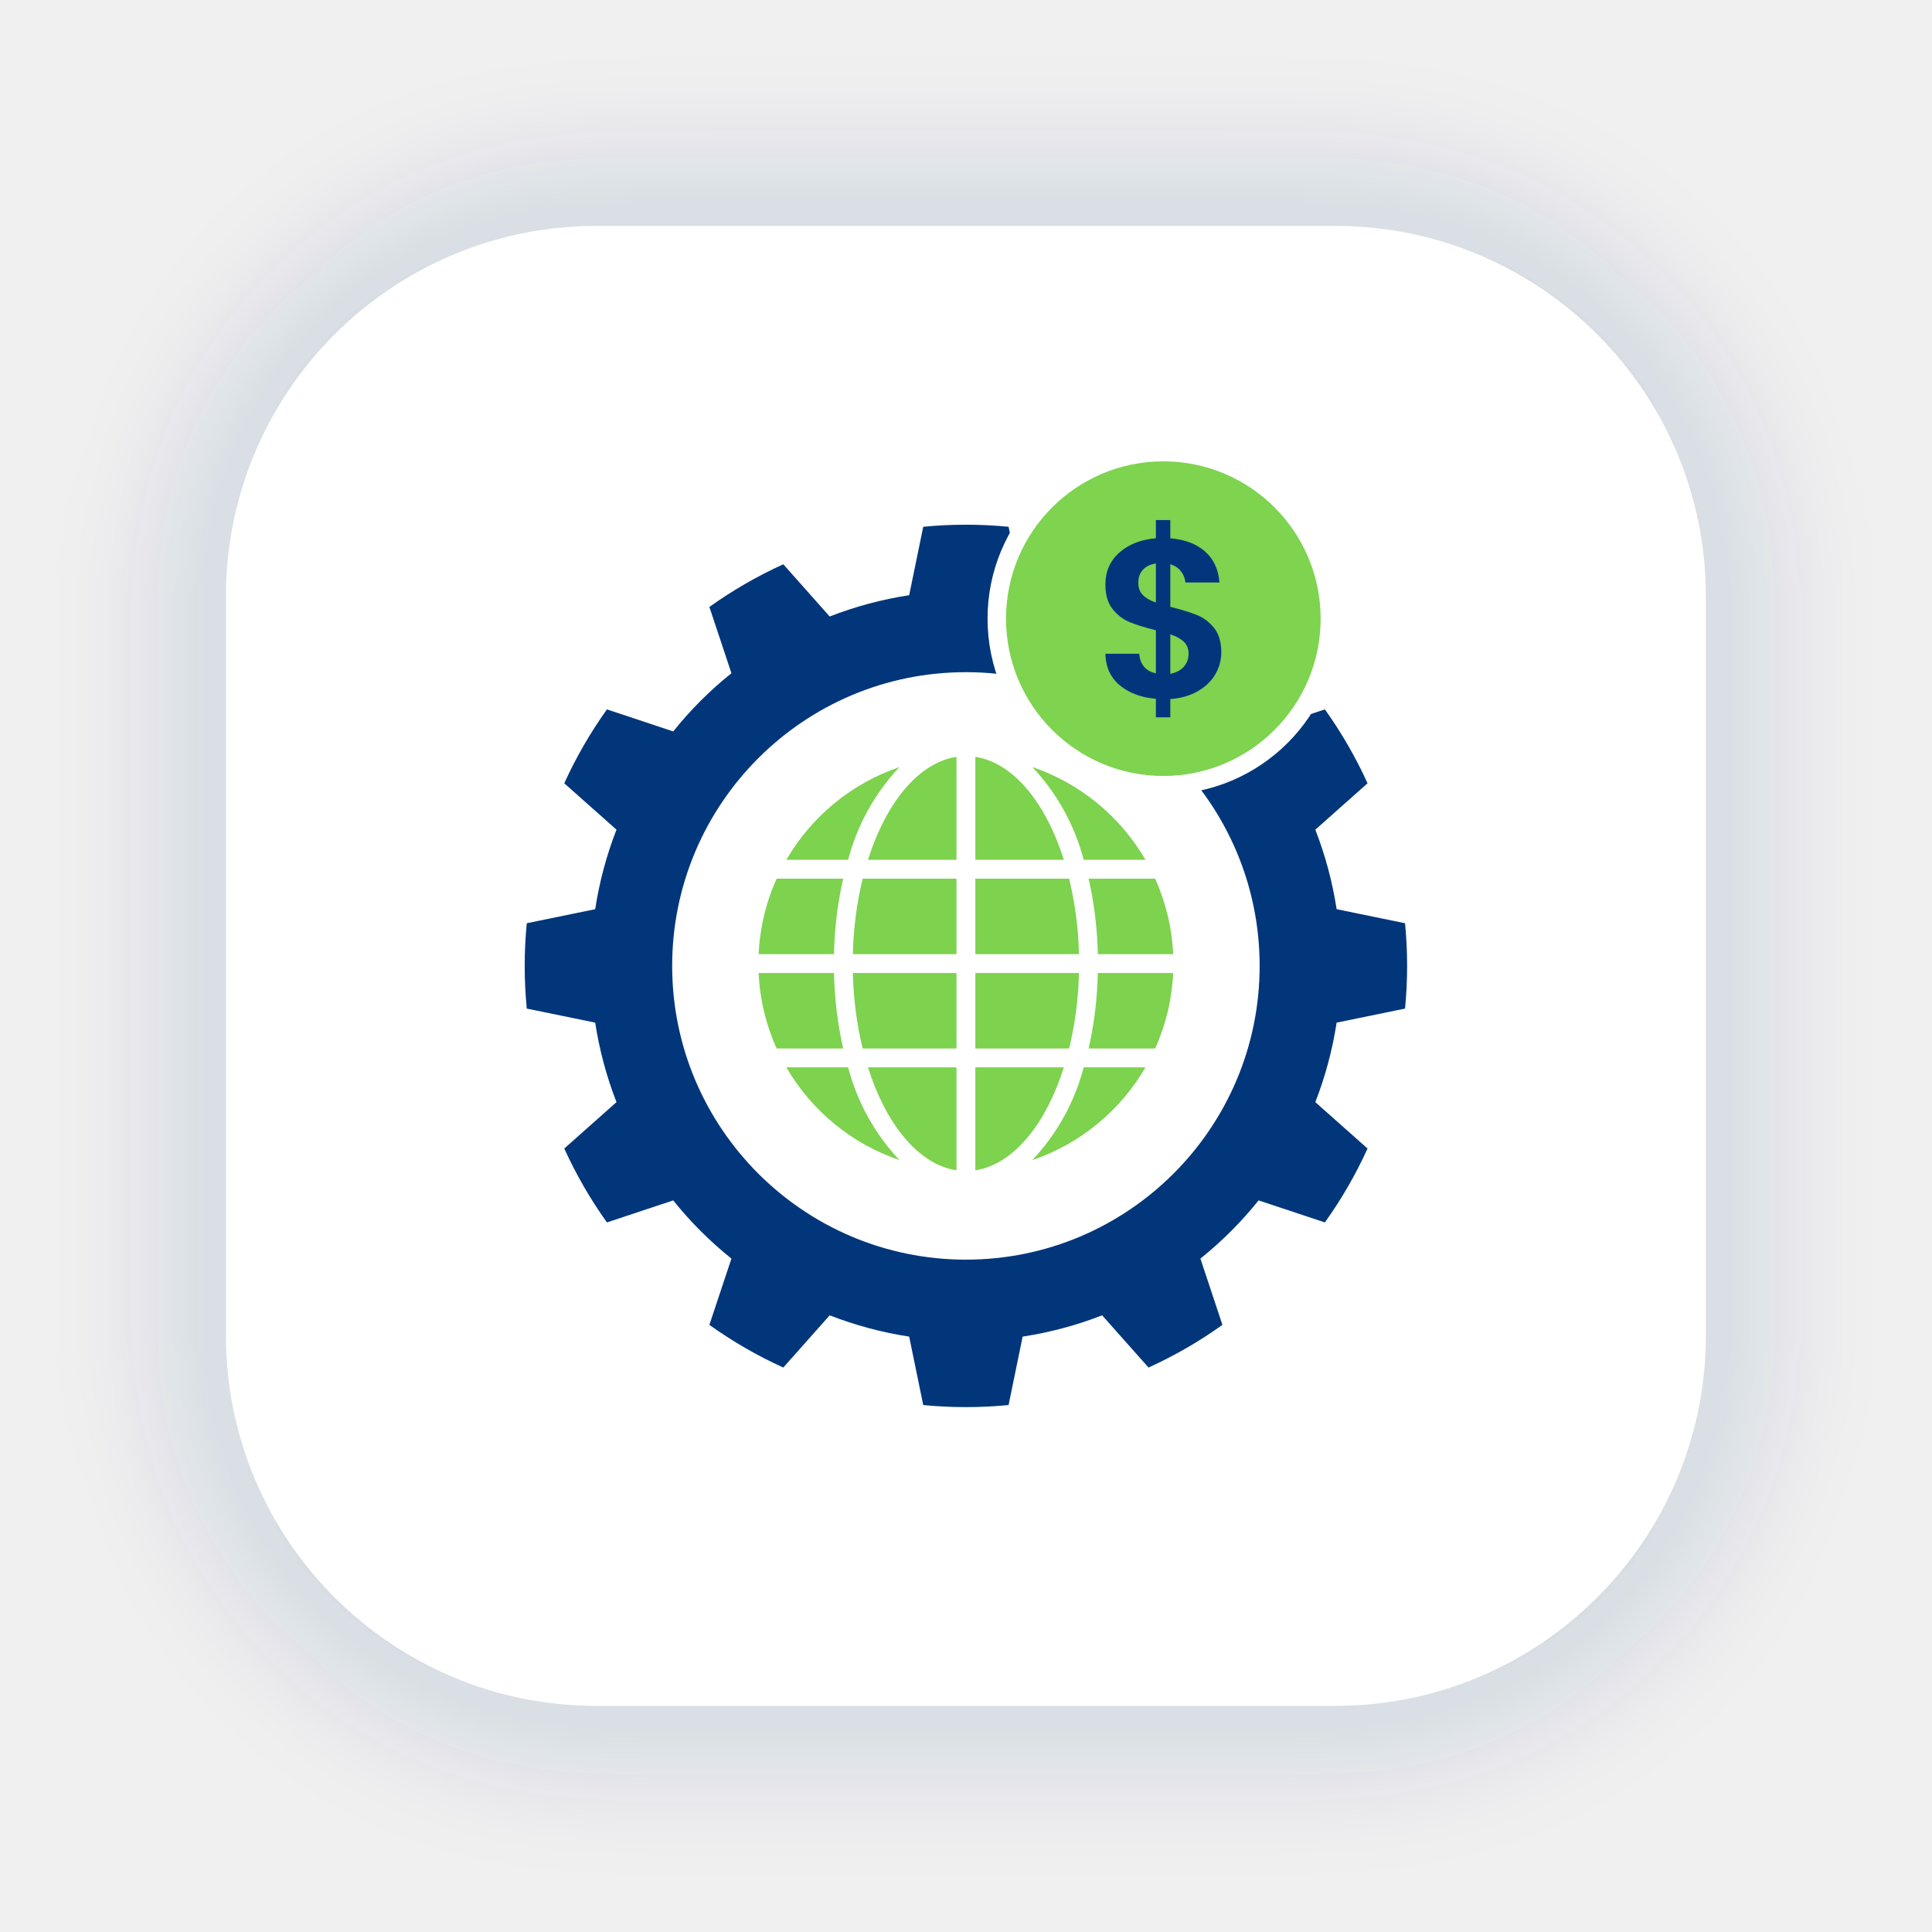
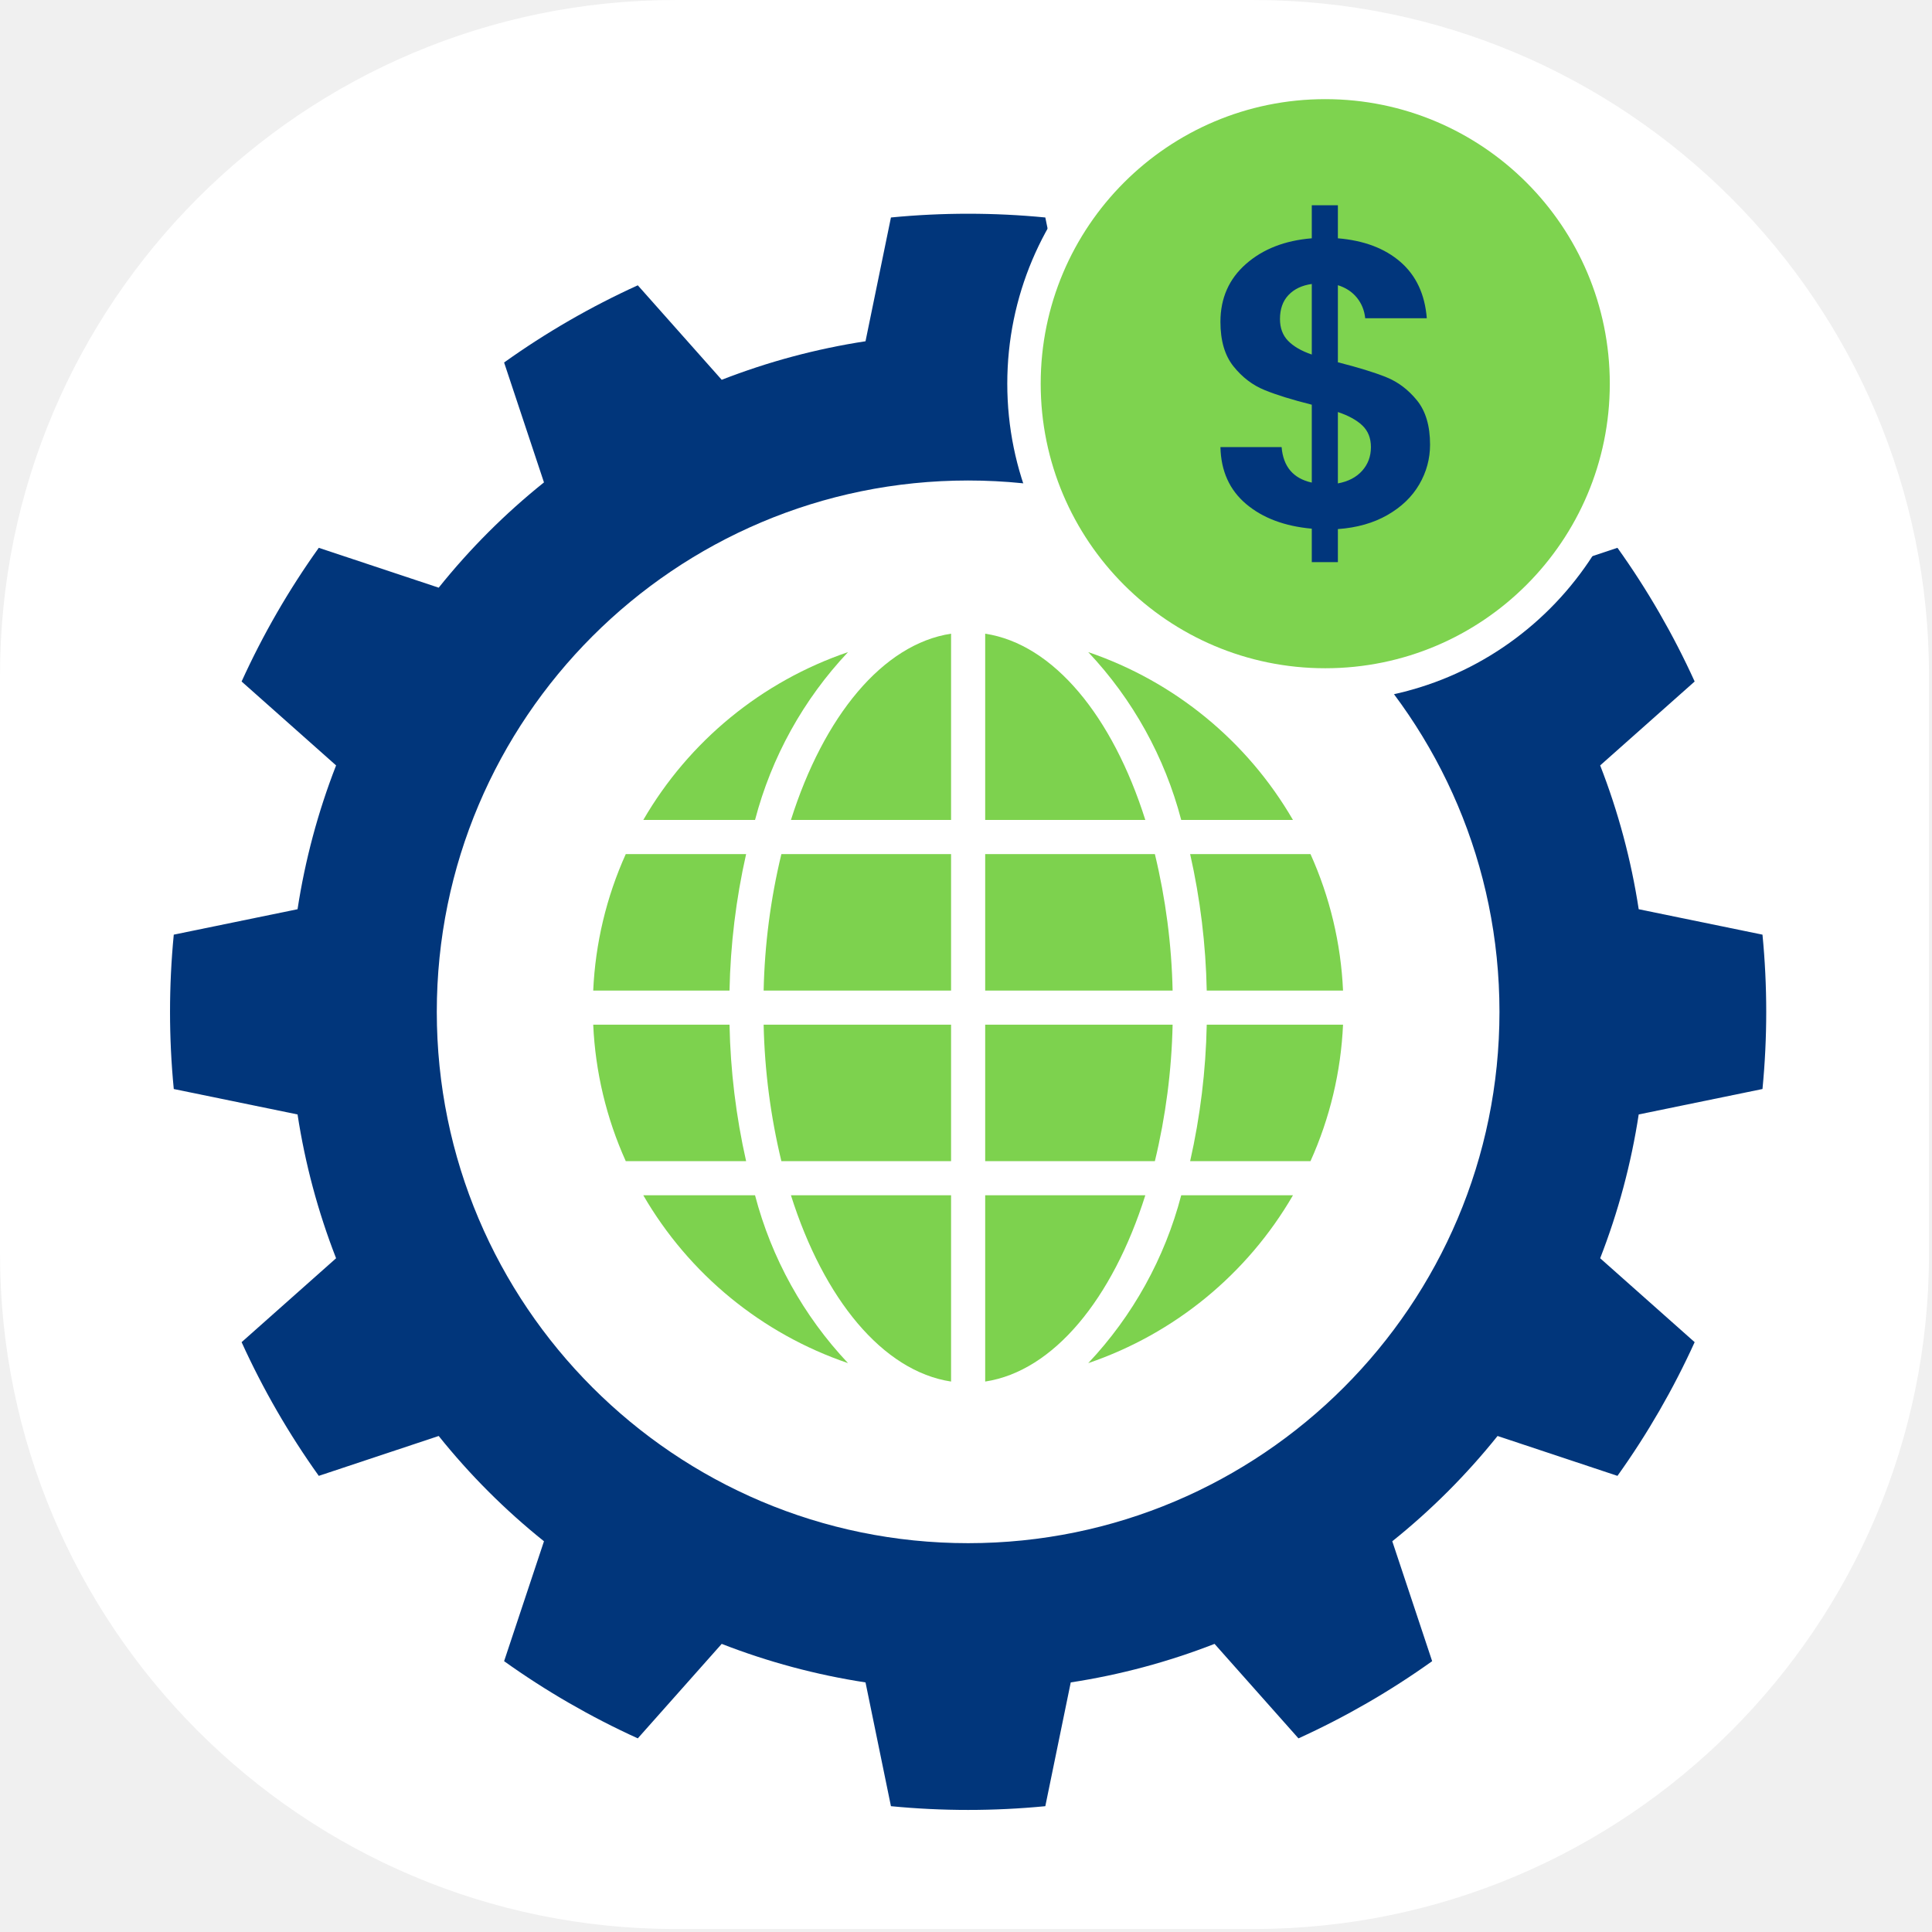
- <svg xmlns="http://www.w3.org/2000/svg" width="100%" height="100%" viewBox="0 0 494 494" version="1.1" xml:space="preserve" style="fill-rule:evenodd;clip-rule:evenodd;stroke-linejoin:round;stroke-miterlimit:0.73;">
+ <svg xmlns="http://www.w3.org/2000/svg" width="100%" height="100%" viewBox="0 0 379 379" version="1.1" xml:space="preserve" style="fill-rule:evenodd;clip-rule:evenodd;stroke-linejoin:round;stroke-miterlimit:0.73;">
  <g>
    <g>
-       <g style="filter:url(#_Effect1);">
-         <path d="M435.953,152.488L435.953,341.465C435.953,393.614 393.614,435.953 341.465,435.953L152.488,435.953C100.339,435.953 58,393.614 58,341.465L58,152.488C58,100.339 100.339,58 152.488,58L341.465,58C393.614,58 435.953,100.339 435.953,152.488Z" style="fill:none;stroke:rgb(1,55,125);stroke-opacity:0.2;stroke-width:20px;" />
-       </g>
-       <path d="M435.953,152.488L435.953,341.465C435.953,393.614 393.614,435.953 341.465,435.953L152.488,435.953C100.339,435.953 58,393.614 58,341.465L58,152.488C58,100.339 100.339,58 152.488,58L341.465,58C393.614,58 435.953,100.339 435.953,152.488Z" style="fill:white;stroke:white;stroke-width:0.46px;" />
+       <path d="M378.185,132.516L378.185,245.902C378.185,318.911 318.911,378.185 245.902,378.185L132.516,378.185C59.507,378.185 0.232,318.911 0.232,245.902L0.232,132.516C0.232,59.507 59.507,0.232 132.516,0.232L245.902,0.232C318.911,0.232 378.185,59.507 378.185,132.516Z" style="fill:white;stroke:white;stroke-width:0.46px;" />
    </g>
    <g>
-       <path d="M249.388,299.237C259.061,297.766 267.393,287.546 272.023,272.908L249.388,272.908L249.388,299.237Z" style="fill:rgb(125,210,78);fill-rule:nonzero;" />
-       <path d="M277.097,272.908C274.774,281.793 270.254,289.952 263.954,296.633C276.147,292.484 286.433,284.051 292.893,272.908L277.097,272.908Z" style="fill:rgb(125,210,78);fill-rule:nonzero;" />
-       <path d="M299.97,248.792L280.704,248.792C280.575,255.286 279.789,261.75 278.358,268.085L295.369,268.085C298.111,262.004 299.673,255.456 299.97,248.792Z" style="fill:rgb(125,210,78);fill-rule:nonzero;" />
-       <path d="M249.388,268.085L273.373,268.085C274.9,261.763 275.741,255.295 275.881,248.792L249.388,248.792L249.388,268.085Z" style="fill:rgb(125,210,78);fill-rule:nonzero;" />
-       <path d="M249.388,193.524L249.388,219.854L272.023,219.854C267.393,205.215 259.061,194.995 249.388,193.524Z" style="fill:rgb(125,210,78);fill-rule:nonzero;" />
-       <path d="M295.369,224.677L278.358,224.677C279.789,231.012 280.575,237.476 280.704,243.969L299.97,243.969C299.673,237.305 298.111,230.758 295.369,224.677Z" style="fill:rgb(125,210,78);fill-rule:nonzero;" />
-       <path d="M292.893,219.854C286.433,208.71 276.147,200.278 263.954,196.129C270.254,202.81 274.774,210.969 277.097,219.854L292.893,219.854Z" style="fill:rgb(125,210,78);fill-rule:nonzero;" />
-       <path d="M249.388,243.969L275.881,243.969C275.741,237.467 274.9,230.999 273.373,224.677L249.388,224.677L249.388,243.969Z" style="fill:rgb(125,210,78);fill-rule:nonzero;" />
-       <path d="M244.565,299.237L244.565,272.908L221.93,272.908C226.56,287.546 234.892,297.766 244.565,299.237Z" style="fill:rgb(125,210,78);fill-rule:nonzero;" />
-       <path d="M244.565,248.792L218.071,248.792C218.212,255.295 219.053,261.763 220.579,268.085L244.565,268.085L244.565,248.792Z" style="fill:rgb(125,210,78);fill-rule:nonzero;" />
-       <path d="M244.565,224.677L220.579,224.677C219.053,230.999 218.212,237.467 218.071,243.969L244.565,243.969L244.565,224.677Z" style="fill:rgb(125,210,78);fill-rule:nonzero;" />
-       <path d="M244.565,193.524C234.892,194.995 226.56,205.215 221.93,219.854L244.565,219.854L244.565,193.524Z" style="fill:rgb(125,210,78);fill-rule:nonzero;" />
-       <path d="M193.982,243.969L213.248,243.969C213.378,237.476 214.164,231.012 215.595,224.677L198.584,224.677C195.842,230.758 194.28,237.305 193.982,243.969Z" style="fill:rgb(125,210,78);fill-rule:nonzero;" />
-       <path d="M229.999,296.633C223.699,289.952 219.179,281.793 216.856,272.908L201.06,272.908C207.52,284.051 217.805,292.484 229.999,296.633Z" style="fill:rgb(125,210,78);fill-rule:nonzero;" />
-       <path d="M229.999,196.129C217.805,200.278 207.52,208.71 201.06,219.854L216.856,219.854C219.179,210.969 223.699,202.81 229.999,196.129Z" style="fill:rgb(125,210,78);fill-rule:nonzero;" />
-       <path d="M198.584,268.085L215.595,268.085C214.164,261.75 213.378,255.286 213.248,248.792L193.982,248.792C194.28,255.456 195.842,262.004 198.584,268.085Z" style="fill:rgb(125,210,78);fill-rule:nonzero;" />
-       <path d="M257.887,134.692L261.481,152.188C268.436,153.253 275.253,155.079 281.809,157.635L293.67,144.28C300.307,147.297 306.636,150.951 312.568,155.19L306.932,172.14C312.423,176.539 317.414,181.53 321.813,187.021L338.762,181.385C343.001,187.317 346.655,193.646 349.673,200.283L336.318,212.144C338.874,218.699 340.7,225.516 341.765,232.472L359.261,236.066C359.966,243.322 359.966,250.63 359.261,257.887L341.765,261.481C340.7,268.436 338.874,275.253 336.318,281.809L349.673,293.67C346.655,300.307 343.001,306.636 338.762,312.568L321.813,306.932C317.414,312.423 312.423,317.414 306.932,321.813L312.568,338.762C306.636,343.001 300.307,346.655 293.67,349.673L281.809,336.318C275.253,338.874 268.436,340.7 261.481,341.765L257.887,359.261C250.63,359.966 243.322,359.966 236.066,359.261L232.472,341.765C225.516,340.7 218.699,338.874 212.144,336.318L200.283,349.673C193.646,346.655 187.317,343.001 181.385,338.762L187.021,321.813C181.53,317.414 176.539,312.423 172.14,306.932L155.19,312.568C150.951,306.636 147.297,300.307 144.28,293.67L157.635,281.809C155.079,275.253 153.253,268.436 152.188,261.481L134.692,257.887C133.987,250.63 133.987,243.322 134.692,236.066L152.188,232.472C153.253,225.516 155.079,218.699 157.635,212.144L144.28,200.283C147.297,193.646 150.951,187.317 155.19,181.385L172.14,187.021C176.539,181.53 181.53,176.539 187.021,172.14L181.385,155.19C187.317,150.951 193.646,147.297 200.283,144.28L212.144,157.635C218.699,155.079 225.516,153.253 232.472,152.188L236.066,134.692C243.322,133.987 250.63,133.987 257.887,134.692ZM246.976,171.87C288.429,171.87 322.082,205.524 322.082,246.976C322.082,288.429 288.429,322.082 246.976,322.082C205.524,322.082 171.87,288.429 171.87,246.976C171.87,205.524 205.524,171.87 246.976,171.87Z" style="fill:rgb(1,54,123);" />
-       <circle cx="297.456" cy="158.187" r="40.222" style="fill:none;stroke:white;stroke-width:9.45px;stroke-linecap:round;stroke-miterlimit:0.349;" />
-       <circle cx="297.456" cy="158.187" r="40.222" style="fill:rgb(126,211,79);" />
-       <path d="M312.272,166.805C312.272,168.804 311.762,170.677 310.744,172.426C309.726,174.175 308.227,175.616 306.247,176.75C304.268,177.883 301.933,178.546 299.243,178.738L299.243,183.408L295.554,183.408L295.554,178.681C291.711,178.335 288.617,177.172 286.272,175.193C283.928,173.214 282.717,170.533 282.641,167.151L291.288,167.151C291.518,169.918 292.94,171.59 295.554,172.167L295.554,161.156C292.787,160.464 290.558,159.772 288.867,159.081C287.176,158.389 285.715,157.274 284.485,155.737C283.256,154.2 282.641,152.105 282.641,149.453C282.641,146.11 283.842,143.381 286.244,141.267C288.646,139.154 291.749,137.943 295.554,137.636L295.554,132.966L299.243,132.966L299.243,137.636C302.933,137.943 305.882,139.058 308.092,140.979C310.302,142.901 311.541,145.553 311.81,148.935L303.106,148.935C302.99,147.82 302.596,146.85 301.924,146.023C301.251,145.197 300.358,144.611 299.243,144.265L299.243,155.161C302.126,155.891 304.403,156.592 306.074,157.265C307.746,157.937 309.197,159.033 310.427,160.551C311.657,162.069 312.272,164.154 312.272,166.805ZM291.057,149.05C291.057,150.318 291.442,151.346 292.21,152.134C292.979,152.922 294.093,153.566 295.554,154.065L295.554,144.092C294.17,144.284 293.075,144.803 292.268,145.649C291.461,146.494 291.057,147.628 291.057,149.05ZM299.243,172.282C300.704,172.013 301.847,171.417 302.673,170.495C303.5,169.572 303.913,168.458 303.913,167.151C303.913,165.883 303.509,164.865 302.702,164.096C301.895,163.327 300.742,162.693 299.243,162.194L299.243,172.282Z" style="fill:rgb(1,54,124);fill-rule:nonzero;" />
+       <path d="M193.264,271.019C206.688,268.978 218.251,254.794 224.677,234.479L193.264,234.479L193.264,271.019Z" style="fill:rgb(125,210,78);fill-rule:nonzero;" />
+       <path d="M231.719,234.479C228.495,246.809 222.222,258.133 213.479,267.405C230.401,261.646 244.675,249.944 253.64,234.479L231.719,234.479Z" style="fill:rgb(125,210,78);fill-rule:nonzero;" />
+       <path d="M263.463,201.012L236.725,201.012C236.546,210.023 235.455,218.994 233.469,227.786L257.077,227.786C260.882,219.346 263.049,210.26 263.463,201.012Z" style="fill:rgb(125,210,78);fill-rule:nonzero;" />
+       <path d="M193.264,227.786L226.551,227.786C228.67,219.012 229.837,210.035 230.032,201.012L193.264,201.012L193.264,227.786Z" style="fill:rgb(125,210,78);fill-rule:nonzero;" />
+       <path d="M193.264,124.311L193.264,160.85L224.677,160.85C218.251,140.536 206.688,126.352 193.264,124.311Z" style="fill:rgb(125,210,78);fill-rule:nonzero;" />
+       <path d="M257.077,167.544L233.469,167.544C235.455,176.336 236.546,185.306 236.725,194.318L263.463,194.318C263.049,185.07 260.882,175.984 257.077,167.544Z" style="fill:rgb(125,210,78);fill-rule:nonzero;" />
+       <path d="M253.64,160.85C244.675,145.386 230.401,133.684 213.479,127.925C222.222,137.197 228.495,148.52 231.719,160.85L253.64,160.85Z" style="fill:rgb(125,210,78);fill-rule:nonzero;" />
+       <path d="M193.264,194.318L230.032,194.318C229.837,185.294 228.67,176.318 226.551,167.544L193.264,167.544L193.264,194.318Z" style="fill:rgb(125,210,78);fill-rule:nonzero;" />
+       <path d="M186.571,271.019L186.571,234.479L155.158,234.479C161.584,254.794 173.147,268.978 186.571,271.019Z" style="fill:rgb(125,210,78);fill-rule:nonzero;" />
+       <path d="M186.571,201.012L149.803,201.012C149.998,210.035 151.165,219.012 153.284,227.786L186.571,227.786L186.571,201.012Z" style="fill:rgb(125,210,78);fill-rule:nonzero;" />
+       <path d="M186.571,167.544L153.284,167.544C151.165,176.318 149.998,185.294 149.803,194.318L186.571,194.318L186.571,167.544Z" style="fill:rgb(125,210,78);fill-rule:nonzero;" />
+       <path d="M186.571,124.311C173.147,126.352 161.584,140.536 155.158,160.85L186.571,160.85L186.571,124.311Z" style="fill:rgb(125,210,78);fill-rule:nonzero;" />
+       <path d="M116.372,194.318L143.11,194.318C143.289,185.306 144.38,176.336 146.366,167.544L122.758,167.544C118.953,175.984 116.786,185.07 116.372,194.318Z" style="fill:rgb(125,210,78);fill-rule:nonzero;" />
+       <path d="M166.356,267.405C157.613,258.133 151.34,246.809 148.116,234.479L126.195,234.479C135.16,249.944 149.434,261.646 166.356,267.405Z" style="fill:rgb(125,210,78);fill-rule:nonzero;" />
+       <path d="M166.356,127.925C149.434,133.684 135.16,145.386 126.195,160.85L148.116,160.85C151.34,148.52 157.613,137.197 166.356,127.925Z" style="fill:rgb(125,210,78);fill-rule:nonzero;" />
+       <path d="M122.758,227.786L146.366,227.786C144.38,218.994 143.289,210.023 143.11,201.012L116.372,201.012C116.786,210.26 118.953,219.346 122.758,227.786Z" style="fill:rgb(125,210,78);fill-rule:nonzero;" />
+       <path d="M205.059,42.663L210.047,66.944C219.7,68.422 229.16,70.957 238.258,74.504L254.719,55.969C263.929,60.157 272.713,65.228 280.945,71.111L273.124,94.633C280.744,100.739 287.67,107.664 293.776,115.285L317.298,107.464C323.181,115.696 328.252,124.479 332.44,133.69L313.905,150.151C317.452,159.249 319.987,168.709 321.464,178.362L345.746,183.35C346.725,193.42 346.725,203.562 345.746,213.633L321.464,218.621C319.987,228.273 317.452,237.734 313.905,246.832L332.44,263.292C328.252,272.503 323.181,281.287 317.298,289.519L293.776,281.697C287.67,289.318 280.744,296.244 273.124,302.35L280.945,325.872C272.713,331.755 263.929,336.826 254.719,341.014L238.258,322.479C229.16,326.026 219.7,328.561 210.047,330.038L205.059,354.32C194.988,355.298 184.846,355.298 174.776,354.32L169.788,330.038C160.135,328.561 150.675,326.026 141.577,322.479L125.116,341.014C115.906,336.826 107.122,331.755 98.89,325.872L106.711,302.35C99.091,296.244 92.165,289.318 86.059,281.697L62.537,289.519C56.654,281.287 51.583,272.503 47.395,263.292L65.93,246.832C62.383,237.734 59.848,228.273 58.371,218.621L34.089,213.633C33.11,203.562 33.11,193.42 34.089,183.35L58.371,178.362C59.848,168.709 62.383,159.249 65.93,150.151L47.395,133.69C51.583,124.479 56.654,115.696 62.537,107.464L86.059,115.285C92.165,107.664 99.091,100.739 106.711,94.633L98.89,71.111C107.122,65.228 115.906,60.157 125.116,55.969L141.577,74.504C150.675,70.957 160.135,68.422 169.788,66.944L174.776,42.663C184.846,41.684 194.988,41.684 205.059,42.663ZM189.917,94.259C247.445,94.259 294.15,140.964 294.15,198.491C294.15,256.019 247.445,302.724 189.917,302.724C132.39,302.724 85.685,256.019 85.685,198.491C85.685,140.964 132.39,94.259 189.917,94.259Z" style="fill:rgb(1,54,123);" />
+       <circle cx="259.973" cy="75.27" r="55.82" style="fill:none;stroke:white;stroke-width:13.11px;stroke-linecap:round;stroke-miterlimit:0.349;" />
+       <circle cx="259.973" cy="75.27" r="55.82" style="fill:rgb(126,211,79);" />
+       <path d="M280.534,87.23C280.534,90.004 279.827,92.604 278.414,95.03C277.001,97.457 274.921,99.457 272.174,101.031C269.427,102.604 266.187,103.524 262.453,103.791L262.453,110.271L257.333,110.271L257.333,103.711C252,103.231 247.706,101.617 244.453,98.871C241.199,96.124 239.519,92.404 239.412,87.71L251.413,87.71C251.733,91.55 253.706,93.87 257.333,94.67L257.333,79.39C253.493,78.43 250.399,77.47 248.053,76.51C245.706,75.55 243.679,74.003 241.972,71.869C240.266,69.736 239.412,66.829 239.412,63.149C239.412,58.509 241.079,54.722 244.413,51.789C247.746,48.855 252.053,47.175 257.333,46.748L257.333,40.268L262.453,40.268L262.453,46.748C267.574,47.175 271.667,48.722 274.734,51.389C277.801,54.055 279.521,57.735 279.894,62.429L267.814,62.429C267.654,60.882 267.107,59.536 266.174,58.389C265.24,57.242 264,56.429 262.453,55.949L262.453,71.069C266.454,72.083 269.614,73.056 271.934,73.99C274.254,74.923 276.267,76.443 277.974,78.55C279.681,80.657 280.534,83.55 280.534,87.23ZM251.093,62.589C251.093,64.349 251.626,65.776 252.693,66.869C253.76,67.963 255.306,68.856 257.333,69.549L257.333,55.709C255.413,55.975 253.893,56.695 252.773,57.869C251.653,59.042 251.093,60.616 251.093,62.589ZM262.453,94.83C264.48,94.457 266.067,93.63 267.214,92.35C268.36,91.07 268.934,89.524 268.934,87.71C268.934,85.95 268.374,84.537 267.254,83.47C266.134,82.403 264.533,81.523 262.453,80.83L262.453,94.83Z" style="fill:rgb(1,54,124);fill-rule:nonzero;" />
    </g>
  </g>
-   <defs>
-     <filter id="_Effect1" filterUnits="userSpaceOnUse" x="-48" y="-48" width="589.953" height="589.953">
-       <feGaussianBlur in="SourceGraphic" stdDeviation="16" />
-     </filter>
-   </defs>
</svg>
